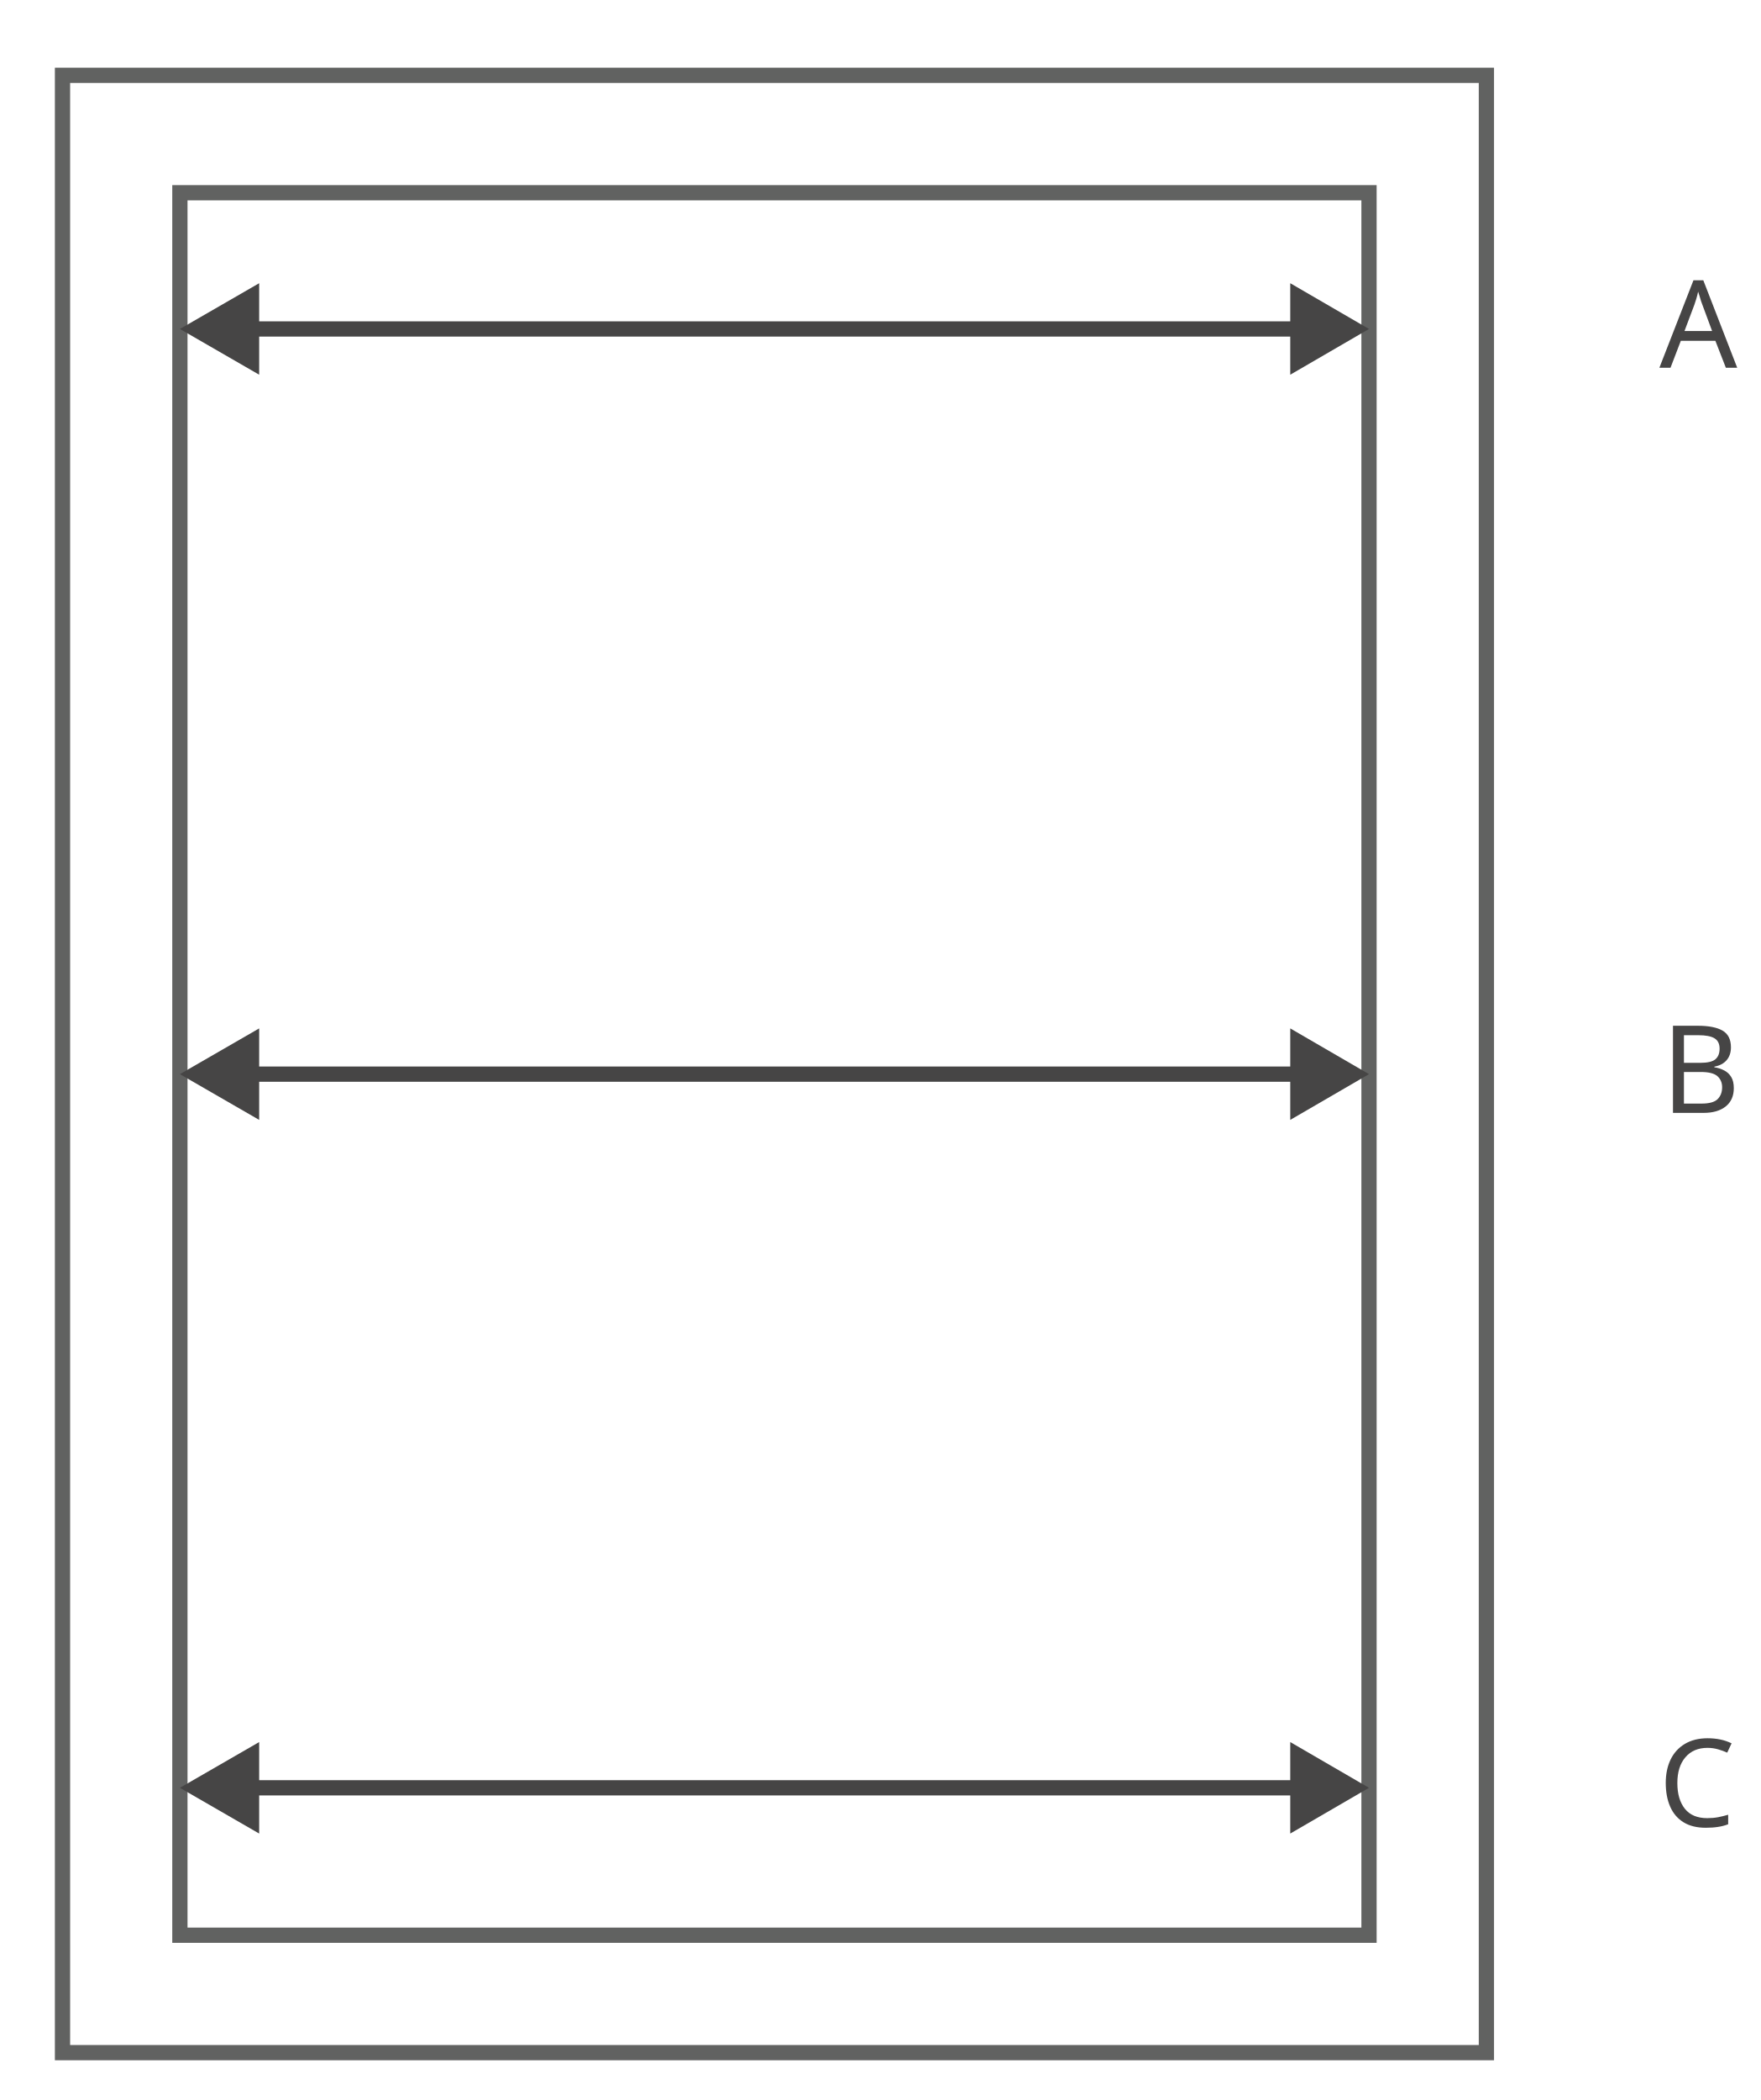
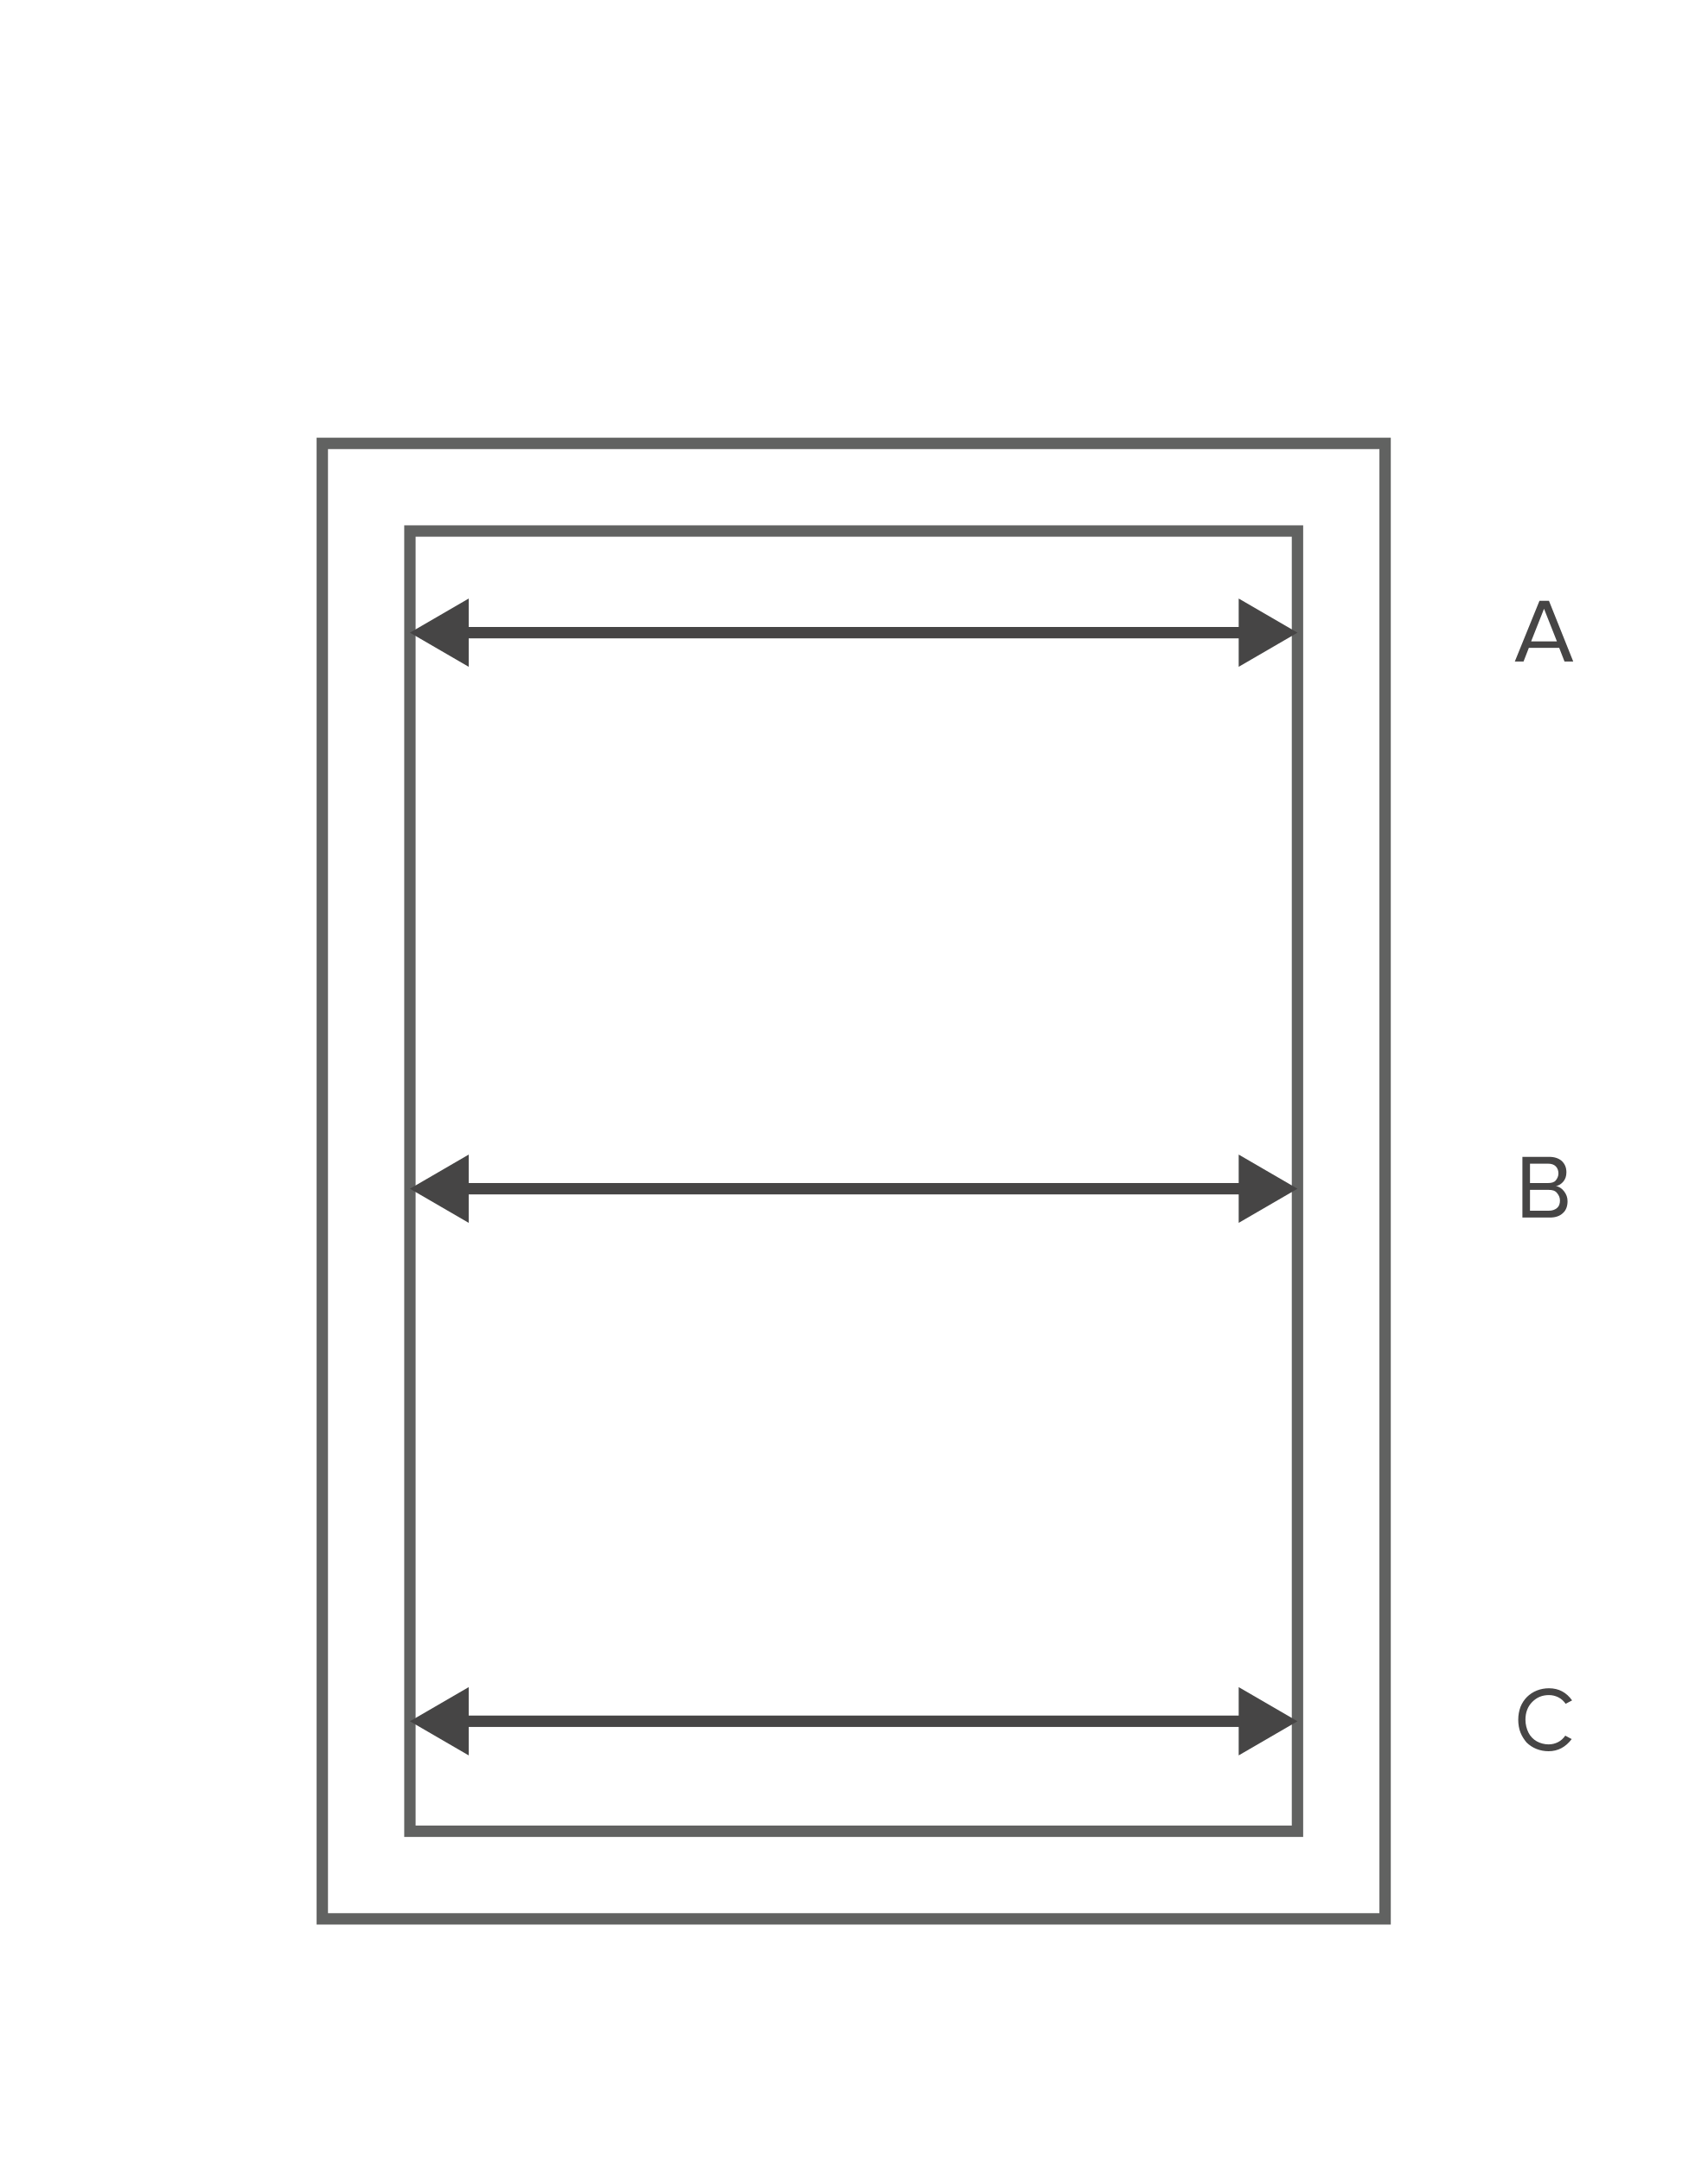
- <svg xmlns="http://www.w3.org/2000/svg" version="1.1" id="Layer_1" x="0px" y="0px" width="130px" height="155px" viewBox="0 0 346.5 412.5" enable-background="new 0 0 346.5 412.5" xml:space="preserve">
-   <g>
-     <rect x="12.3" y="14.5" fill="none" stroke="#616261" stroke-width="3" stroke-miterlimit="10" width="280.2" height="389" />
-     <rect x="35.4" y="37.6" fill="none" stroke="#616261" stroke-width="3" stroke-miterlimit="10" width="234" height="342.8" />
-   </g>
+ <svg xmlns="http://www.w3.org/2000/svg" version="1.1" id="Layer_1" x="0px" y="0px" width="169px" height="214px" viewBox="0 0 450 570" enable-background="new 0 0 450 570" xml:space="preserve">
  <g>
    <g>
-       <line fill="none" stroke="#464545" stroke-width="3" x1="48.3" y1="211" x2="256.5" y2="211" />
+       <rect x="84.9" y="116.9" fill="none" stroke="#616261" stroke-width="3" stroke-miterlimit="10" width="280.2" height="389" />
+       <rect x="108" y="140" fill="none" stroke="#616261" stroke-width="3" stroke-miterlimit="10" width="234" height="342.8" />
+     </g>
+     <g>
      <g>
-         <polygon fill="#464545" points="51,220 35.4,211 51,202    " />
-       </g>
-       <g>
-         <polygon fill="#464545" points="253.9,220 269.4,211 253.9,202    " />
+         <line fill="none" stroke="#464545" stroke-width="3" x1="120.9" y1="313.4" x2="329.1" y2="313.4" />
+         <g>
+           <polygon fill="#464545" points="123.5,322.4 108,313.4 123.5,304.4     " />
+         </g>
+         <g>
+           <polygon fill="#464545" points="326.5,322.4 342,313.4 326.5,304.4     " />
+         </g>
      </g>
    </g>
-   </g>
-   <g>
-     <text transform="matrix(1 0 0 1 326.5422 72.0257)" fill="#464545" font-family="'ProximaNova-Regular'" font-size="24">A</text>
-   </g>
-   <g>
-     <text transform="matrix(1 0 0 1 326.8889 218.6212)" fill="#464545" font-family="'ProximaNova-Regular'" font-size="24">B</text>
-   </g>
-   <g>
-     <text transform="matrix(1 0 0 1 326.3264 359.0257)" fill="#464545" font-family="'ProximaNova-Regular'" font-size="24">C</text>
-   </g>
-   <g>
    <g>
-       <line fill="none" stroke="#464545" stroke-width="3" x1="48.3" y1="64.4" x2="256.5" y2="64.4" />
      <g>
-         <polygon fill="#464545" points="51,73.4 35.4,64.4 51,55.4    " />
-       </g>
-       <g>
-         <polygon fill="#464545" points="253.9,73.4 269.4,64.4 253.9,55.4    " />
+         <path fill="#464545" d="M399.3,174.4l6.5-16h2.5l6.4,16h-2.3l-1.4-3.6h-8l-1.4,3.6H399.3z M403.6,169.1h6.8l-3.4-8.6L403.6,169.1     z" />
      </g>
    </g>
-   </g>
-   <g>
    <g>
-       <line fill="none" stroke="#464545" stroke-width="3" x1="48.3" y1="351.4" x2="256.5" y2="351.4" />
      <g>
-         <polygon fill="#464545" points="51,360.4 35.4,351.4 51,342.4    " />
+         <path fill="#464545" d="M401.3,321v-16h7.1c1.4,0,2.5,0.4,3.3,1.1c0.8,0.8,1.2,1.7,1.2,3c0,1-0.3,1.8-0.8,2.4s-1.2,1.1-2,1.2     c0.8,0.1,1.6,0.6,2.2,1.4c0.6,0.8,0.9,1.6,0.9,2.6c0,1.3-0.4,2.4-1.2,3.1c-0.8,0.8-2,1.2-3.4,1.2H401.3z M403.3,311.9h4.8     c0.9,0,1.6-0.2,2-0.7s0.7-1.1,0.7-1.8c0-0.7-0.2-1.4-0.7-1.9c-0.5-0.5-1.2-0.7-2-0.7h-4.8V311.9z M403.3,319.2h4.9     c0.9,0,1.6-0.2,2.2-0.7s0.8-1.2,0.8-2c0-0.8-0.3-1.4-0.8-2s-1.2-0.8-2.2-0.8h-4.9V319.2z" />
      </g>
+     </g>
+     <g>
      <g>
-         <polygon fill="#464545" points="253.9,360.4 269.4,351.4 253.9,342.4    " />
+         <path fill="#464545" d="M400.8,456.8c-0.4-1-0.6-2.2-0.6-3.4s0.2-2.3,0.6-3.4c0.4-1,1-1.9,1.7-2.6c0.7-0.7,1.6-1.3,2.6-1.7     s2.1-0.6,3.2-0.6c2.6,0,4.6,1.1,6.1,3.2l-1.7,0.9c-0.5-0.7-1.1-1.3-1.9-1.7s-1.6-0.6-2.5-0.6c-1.8,0-3.2,0.6-4.4,1.8     s-1.8,2.8-1.8,4.7c0,1.2,0.3,2.4,0.8,3.4s1.3,1.8,2.2,2.3s2,0.8,3.1,0.8c0.9,0,1.7-0.2,2.5-0.6s1.4-1,1.9-1.7l1.7,0.9     c-1.6,2.1-3.6,3.2-6.1,3.2c-1.1,0-2.2-0.2-3.2-0.6s-1.9-1-2.6-1.7C401.8,458.7,401.2,457.8,400.8,456.8z" />
+       </g>
+     </g>
+     <g>
+       <g>
+         <line fill="none" stroke="#464545" stroke-width="3" x1="120.9" y1="166.8" x2="329.1" y2="166.8" />
+         <g>
+           <polygon fill="#464545" points="123.5,175.8 108,166.8 123.5,157.8     " />
+         </g>
+         <g>
+           <polygon fill="#464545" points="326.5,175.8 342,166.8 326.5,157.8     " />
+         </g>
+       </g>
+     </g>
+     <g>
+       <g>
+         <line fill="none" stroke="#464545" stroke-width="3" x1="120.9" y1="453.8" x2="329.1" y2="453.8" />
+         <g>
+           <polygon fill="#464545" points="123.5,462.8 108,453.8 123.5,444.8     " />
+         </g>
+         <g>
+           <polygon fill="#464545" points="326.5,462.8 342,453.8 326.5,444.8     " />
+         </g>
      </g>
    </g>
  </g>
</svg>
